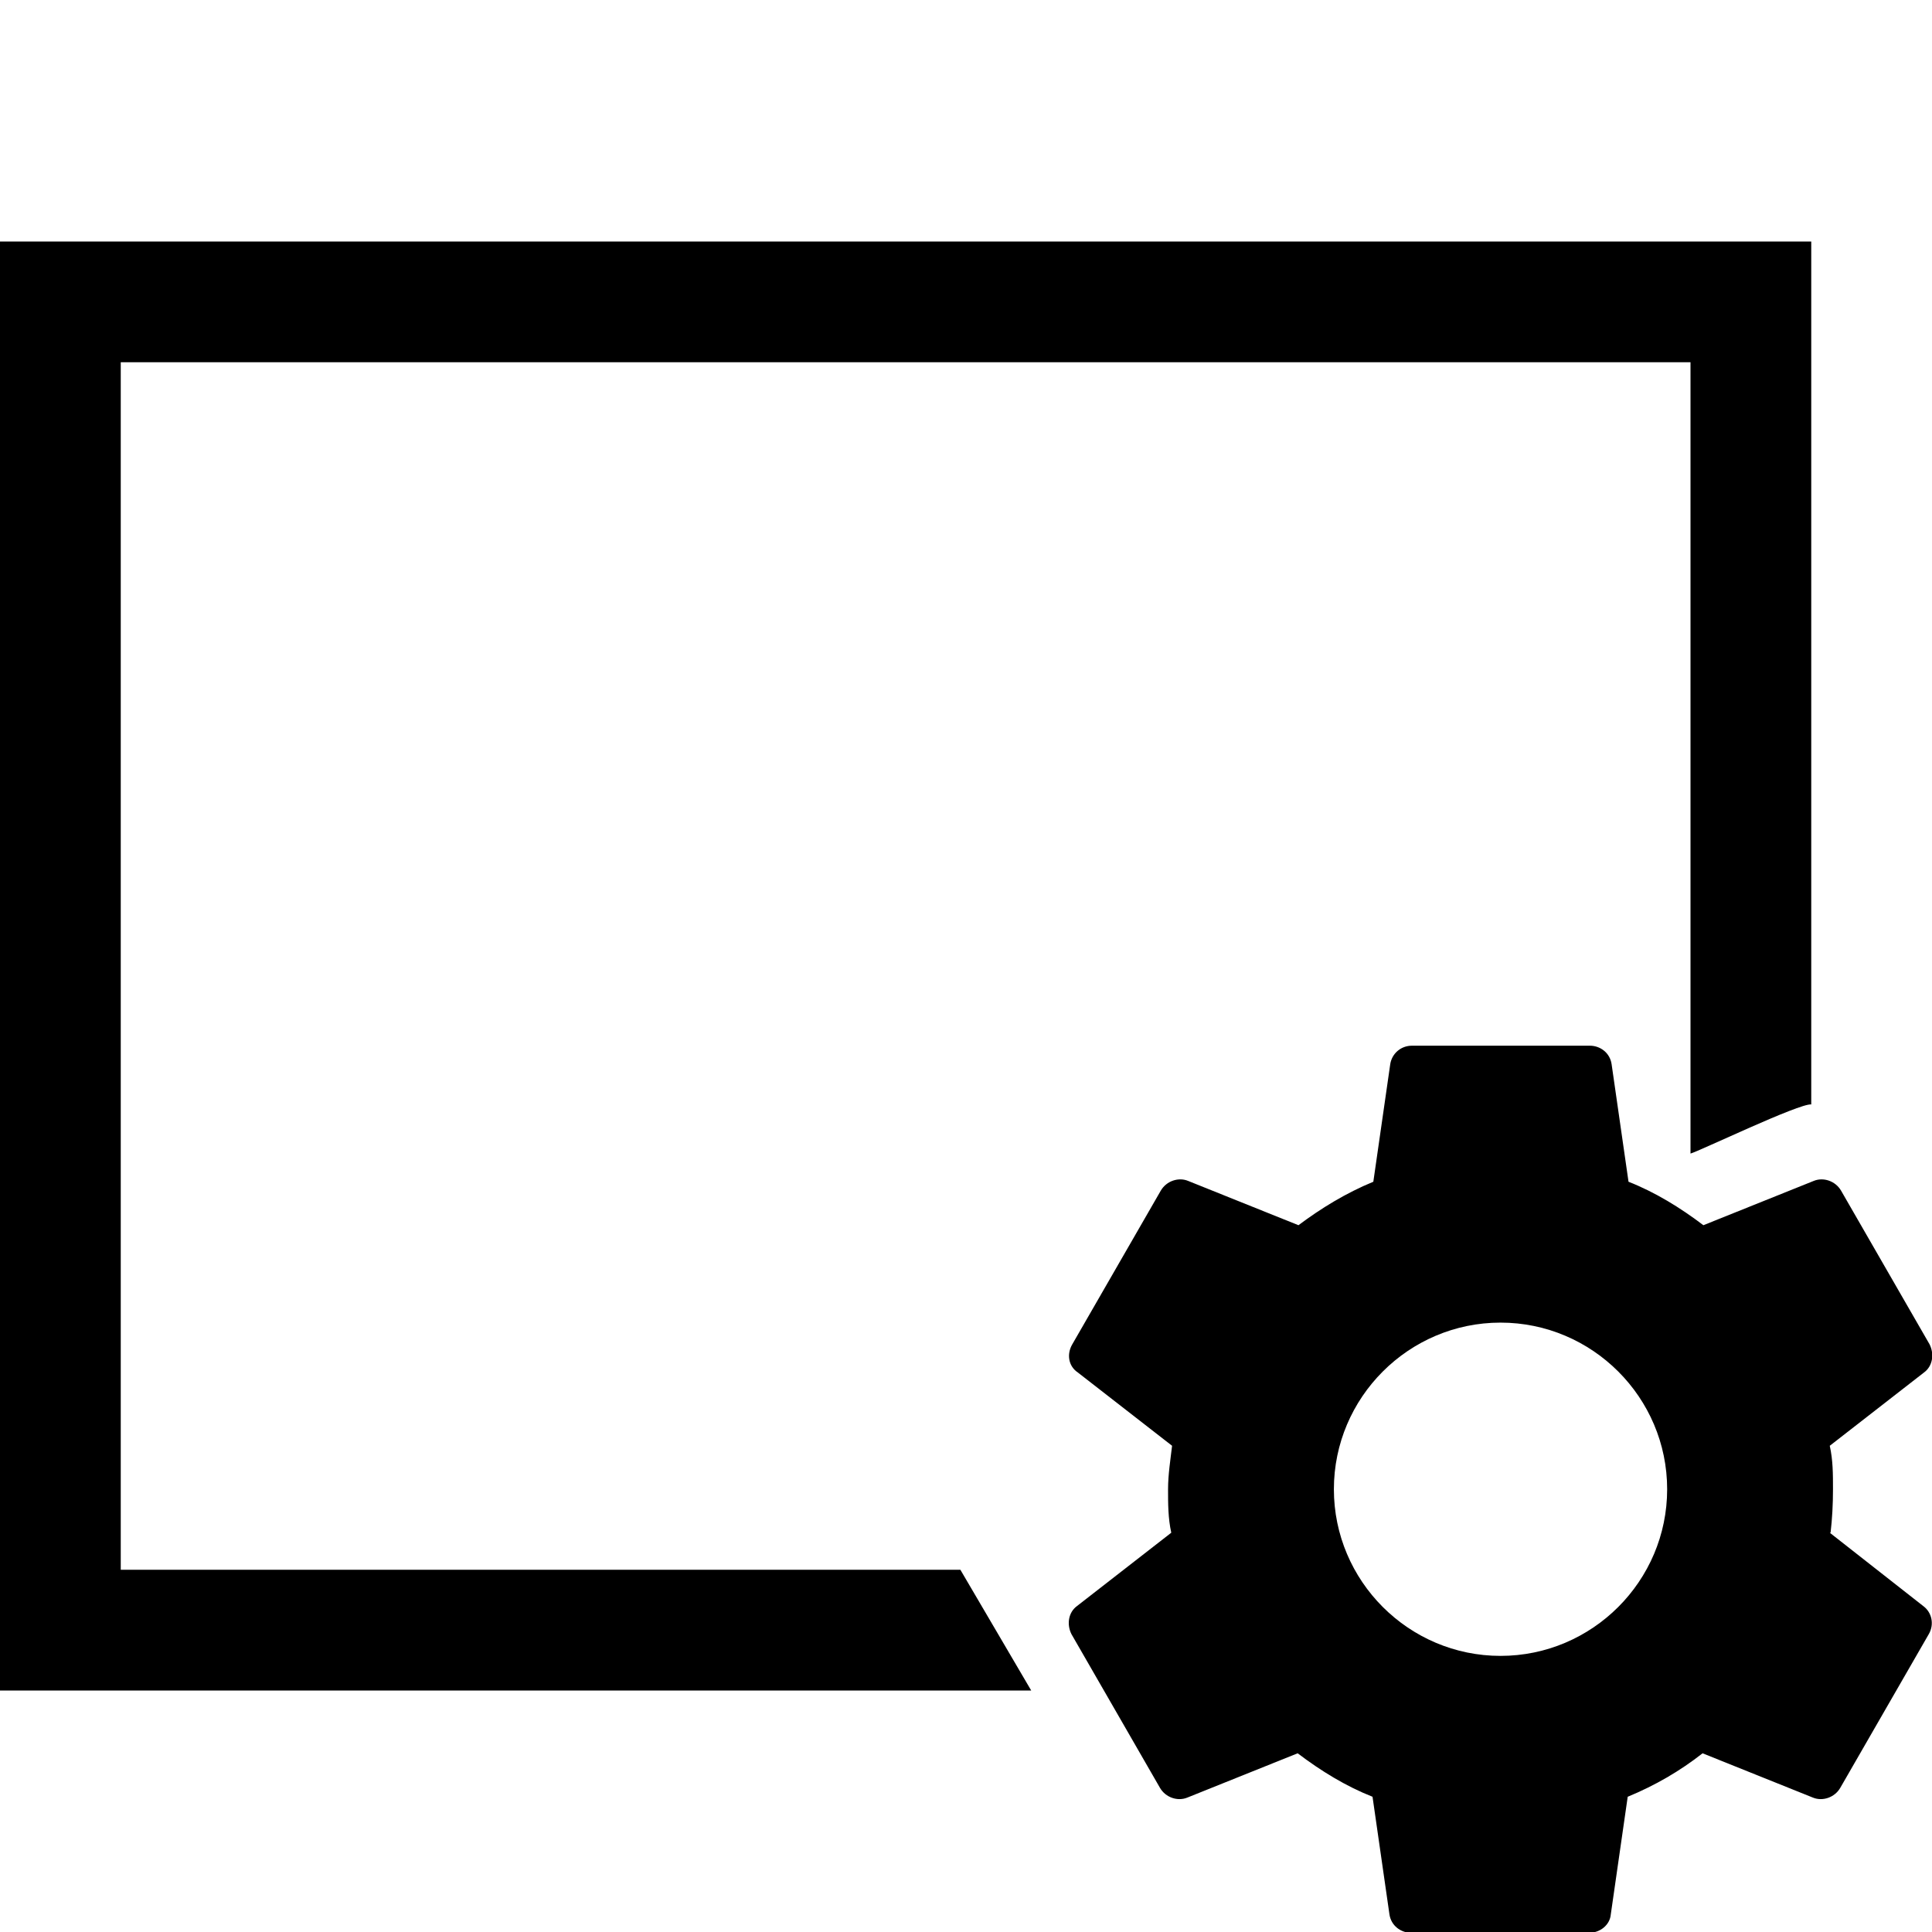
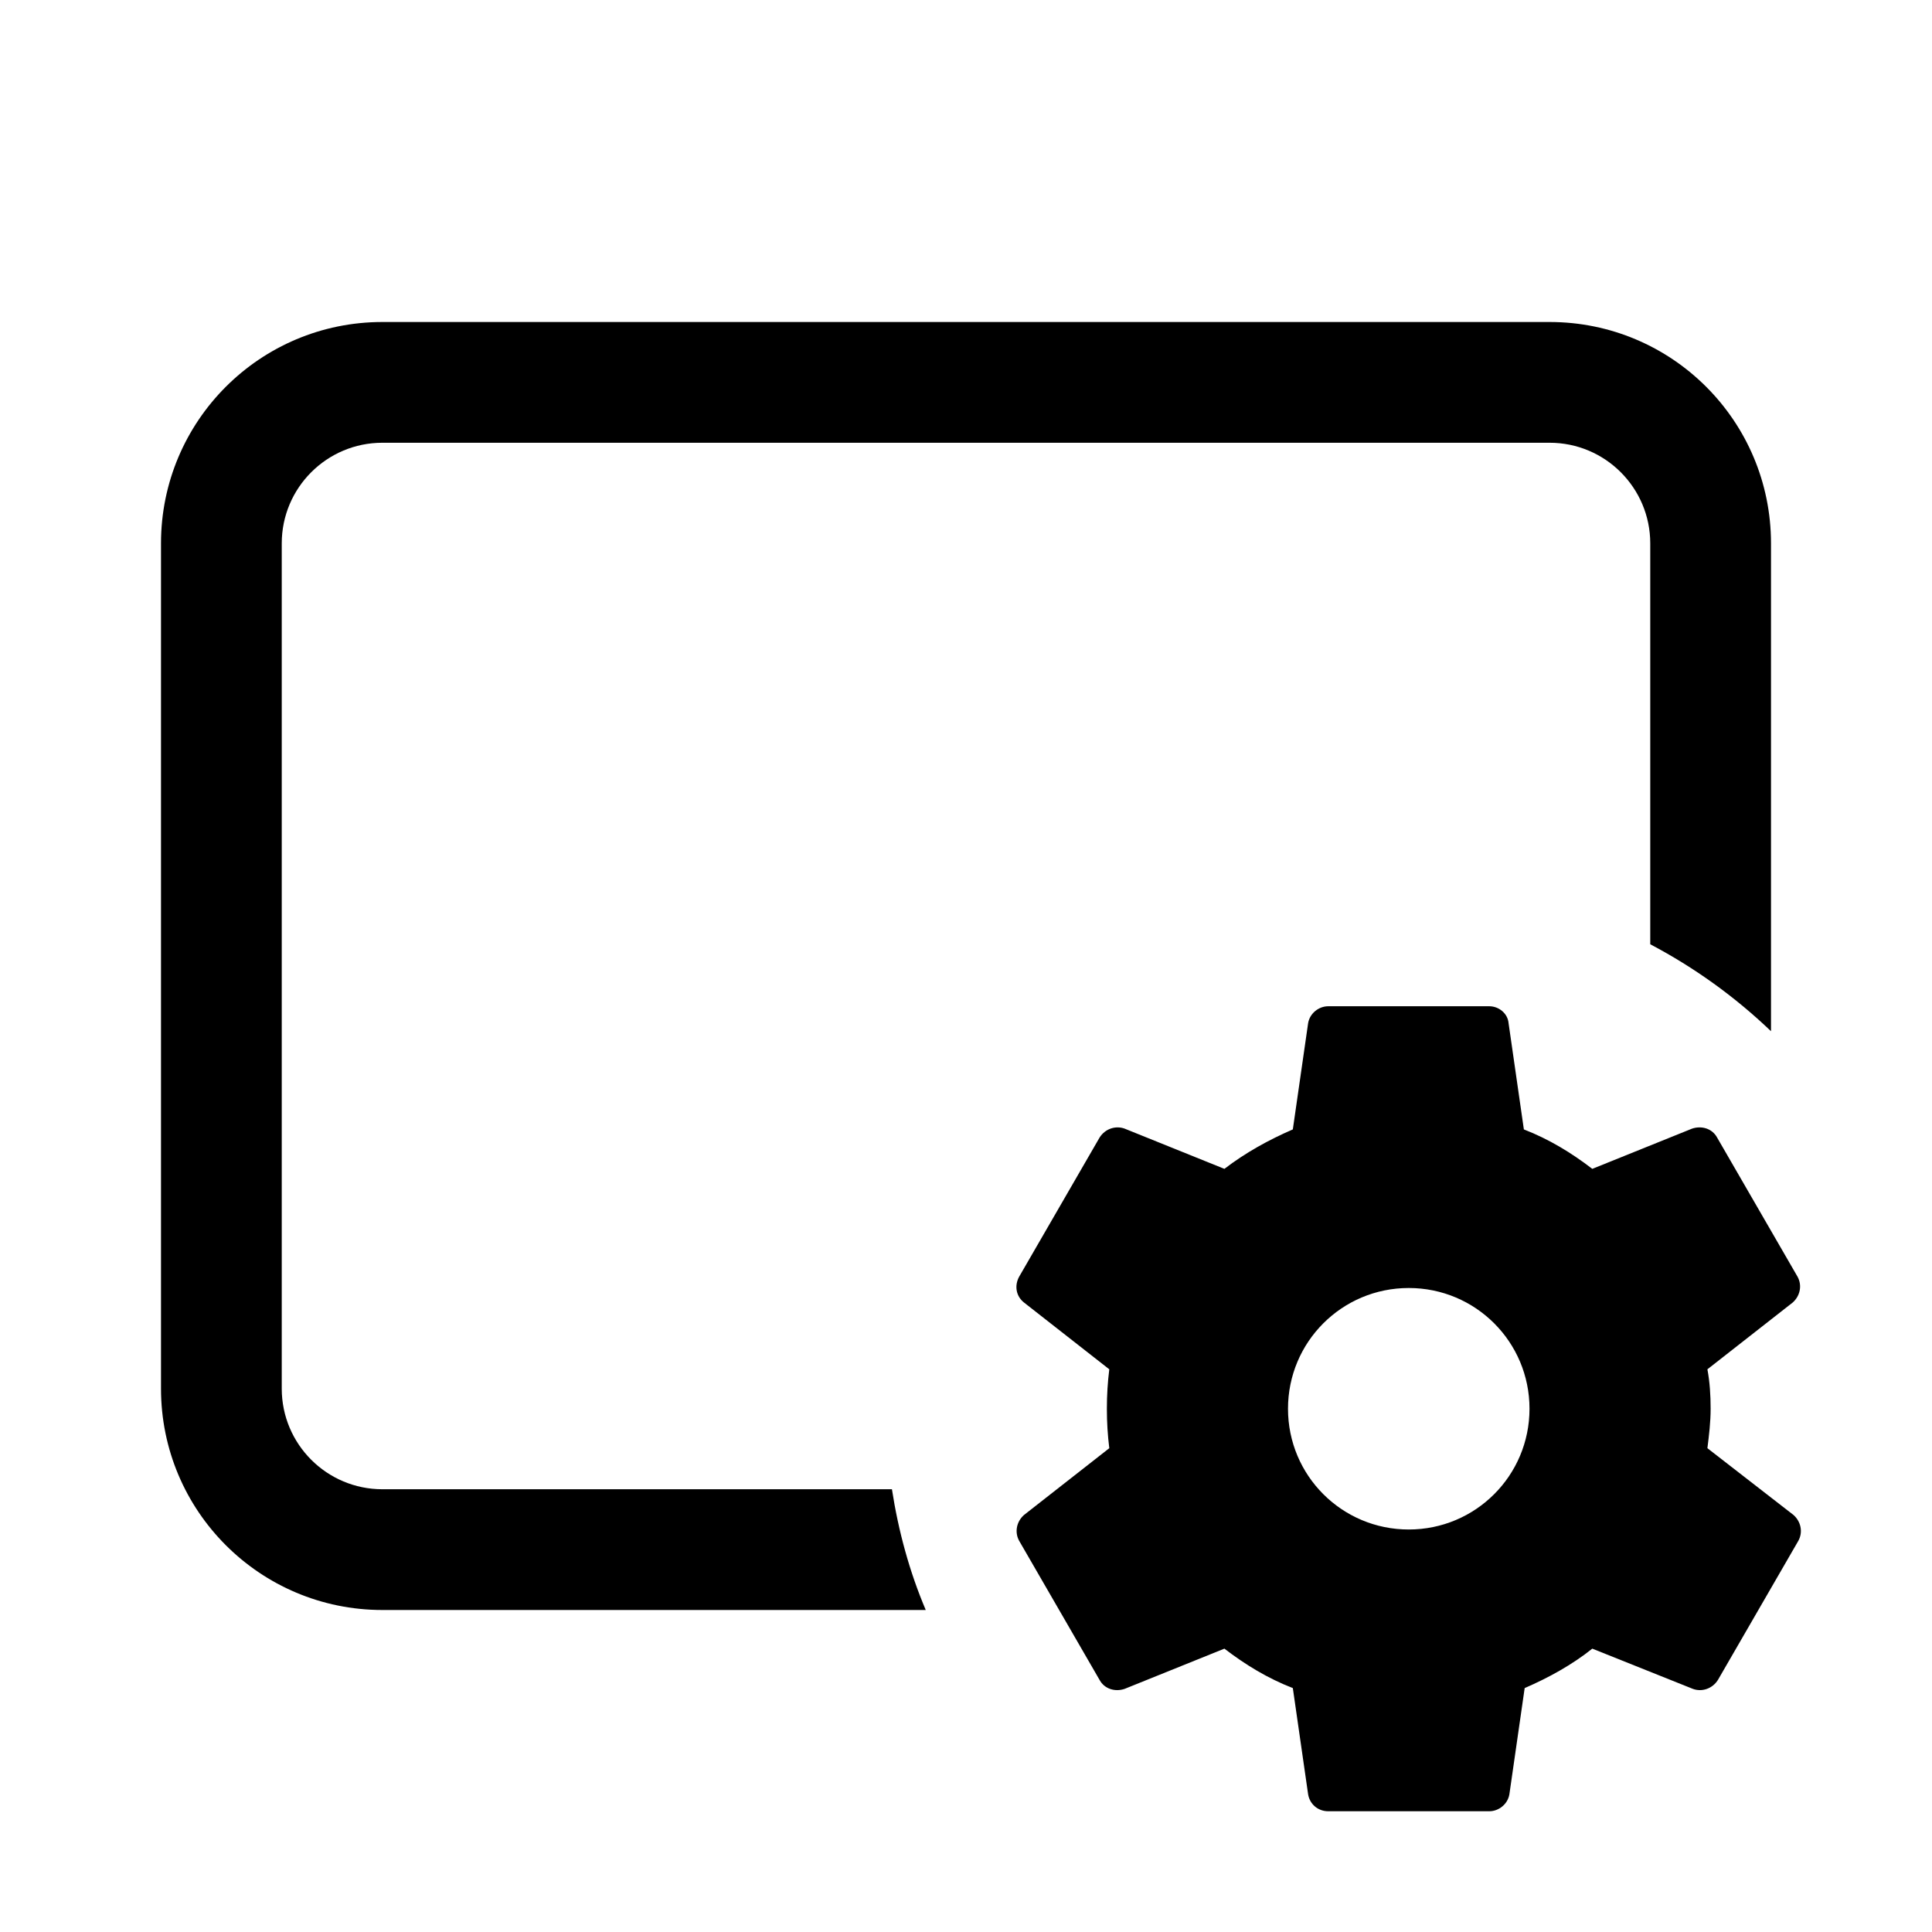
<svg xmlns="http://www.w3.org/2000/svg" viewBox="0 0 24 24">
  <g fill="currentColor">
-     <path d="M1.5,19.5H11.93l.88,1.5H0V3H22.5V13.72c-.14-.02-1.39,.58-1.5,.61V4.5H1.5v15Z" />
-     <path d="M1014.73-875.18V276.82h-128V-747.18H-905.27V532.82H118.73v128H-1033.27V-875.18H1014.73ZM758.73,532.82h256v128h-256v256h-128v-256H374.73v-128h256V276.82h128v256Z" />
-     <path d="M22.74,19.04c.02-.17,.03-.35,.03-.54s0-.36-.04-.54l1.17-.91c.11-.08,.13-.23,.07-.35l-1.1-1.91c-.07-.12-.22-.17-.34-.12l-1.37,.55c-.29-.22-.6-.41-.93-.54l-.21-1.46c-.02-.14-.14-.23-.27-.23h-2.21c-.14,0-.25,.1-.27,.23l-.21,1.46c-.34,.14-.65,.33-.93,.54l-1.37-.55c-.12-.05-.27,0-.34,.12l-1.1,1.91c-.07,.12-.05,.27,.07,.35l1.17,.91c-.02,.17-.05,.36-.05,.54s0,.36,.04,.54l-1.17,.91c-.11,.08-.13,.23-.07,.35l1.1,1.91c.07,.12,.22,.17,.34,.12l1.37-.55c.29,.22,.6,.41,.93,.54l.21,1.46c.02,.14,.14,.23,.27,.23h2.21c.14,0,.26-.1,.27-.23l.21-1.46c.34-.14,.65-.32,.93-.54l1.37,.55c.12,.05,.27,0,.34-.12l1.1-1.91c.07-.12,.04-.27-.07-.35l-1.16-.91h0Zm-4.1,1.53c-1.14,0-2.07-.93-2.07-2.07s.93-2.07,2.07-2.07,2.07,.93,2.07,2.07-.93,2.07-2.07,2.07Z" />
+     <path d="m4.75,18.5c-.69,0-1.25-.56-1.25-1.25V6.75c0-.69.56-1.25,1.25-1.25h14.5c.69,0,1.25.56,1.25,1.25v4.98c.55.29,1.05.65,1.5,1.08v-6.06c0-1.52-1.23-2.75-2.75-2.75H4.75c-1.52,0-2.75,1.23-2.75,2.75v10.5c0,1.52,1.23,2.75,2.75,2.75h6.75c-.2-.47-.34-.98-.42-1.5h-6.33Z" />
+     <path d="m22.28,18.82l-1.07-.83c.02-.16.04-.32.04-.49s-.01-.33-.04-.49l1.06-.83c.09-.08.12-.21.06-.32l-1-1.73c-.06-.11-.19-.15-.31-.11l-1.24.5c-.26-.2-.54-.37-.85-.49l-.19-1.32c-.01-.12-.12-.21-.24-.21h-2c-.12,0-.23.09-.25.21l-.19,1.32c-.3.13-.59.29-.85.49l-1.24-.5c-.11-.04-.24,0-.31.11l-1,1.73c-.06.11-.04.24.06.32l1.06.83c-.02.16-.03.32-.03.49s.01.33.03.49l-1.06.83c-.09.08-.12.21-.06.32l1,1.73c.06.11.19.15.31.11l1.24-.5c.26.2.54.37.85.49l.19,1.32c.02.12.12.21.25.21h2c.12,0,.23-.09.25-.21l.19-1.32c.3-.13.59-.29.84-.49l1.25.5c.11.04.24,0,.31-.11l1-1.73c.06-.11.03-.24-.06-.32Zm-4.78.18c-.83,0-1.5-.67-1.5-1.5s.67-1.5,1.5-1.5,1.5.67,1.5,1.5-.67,1.5-1.5,1.5Z" />
  </g>
</svg>
